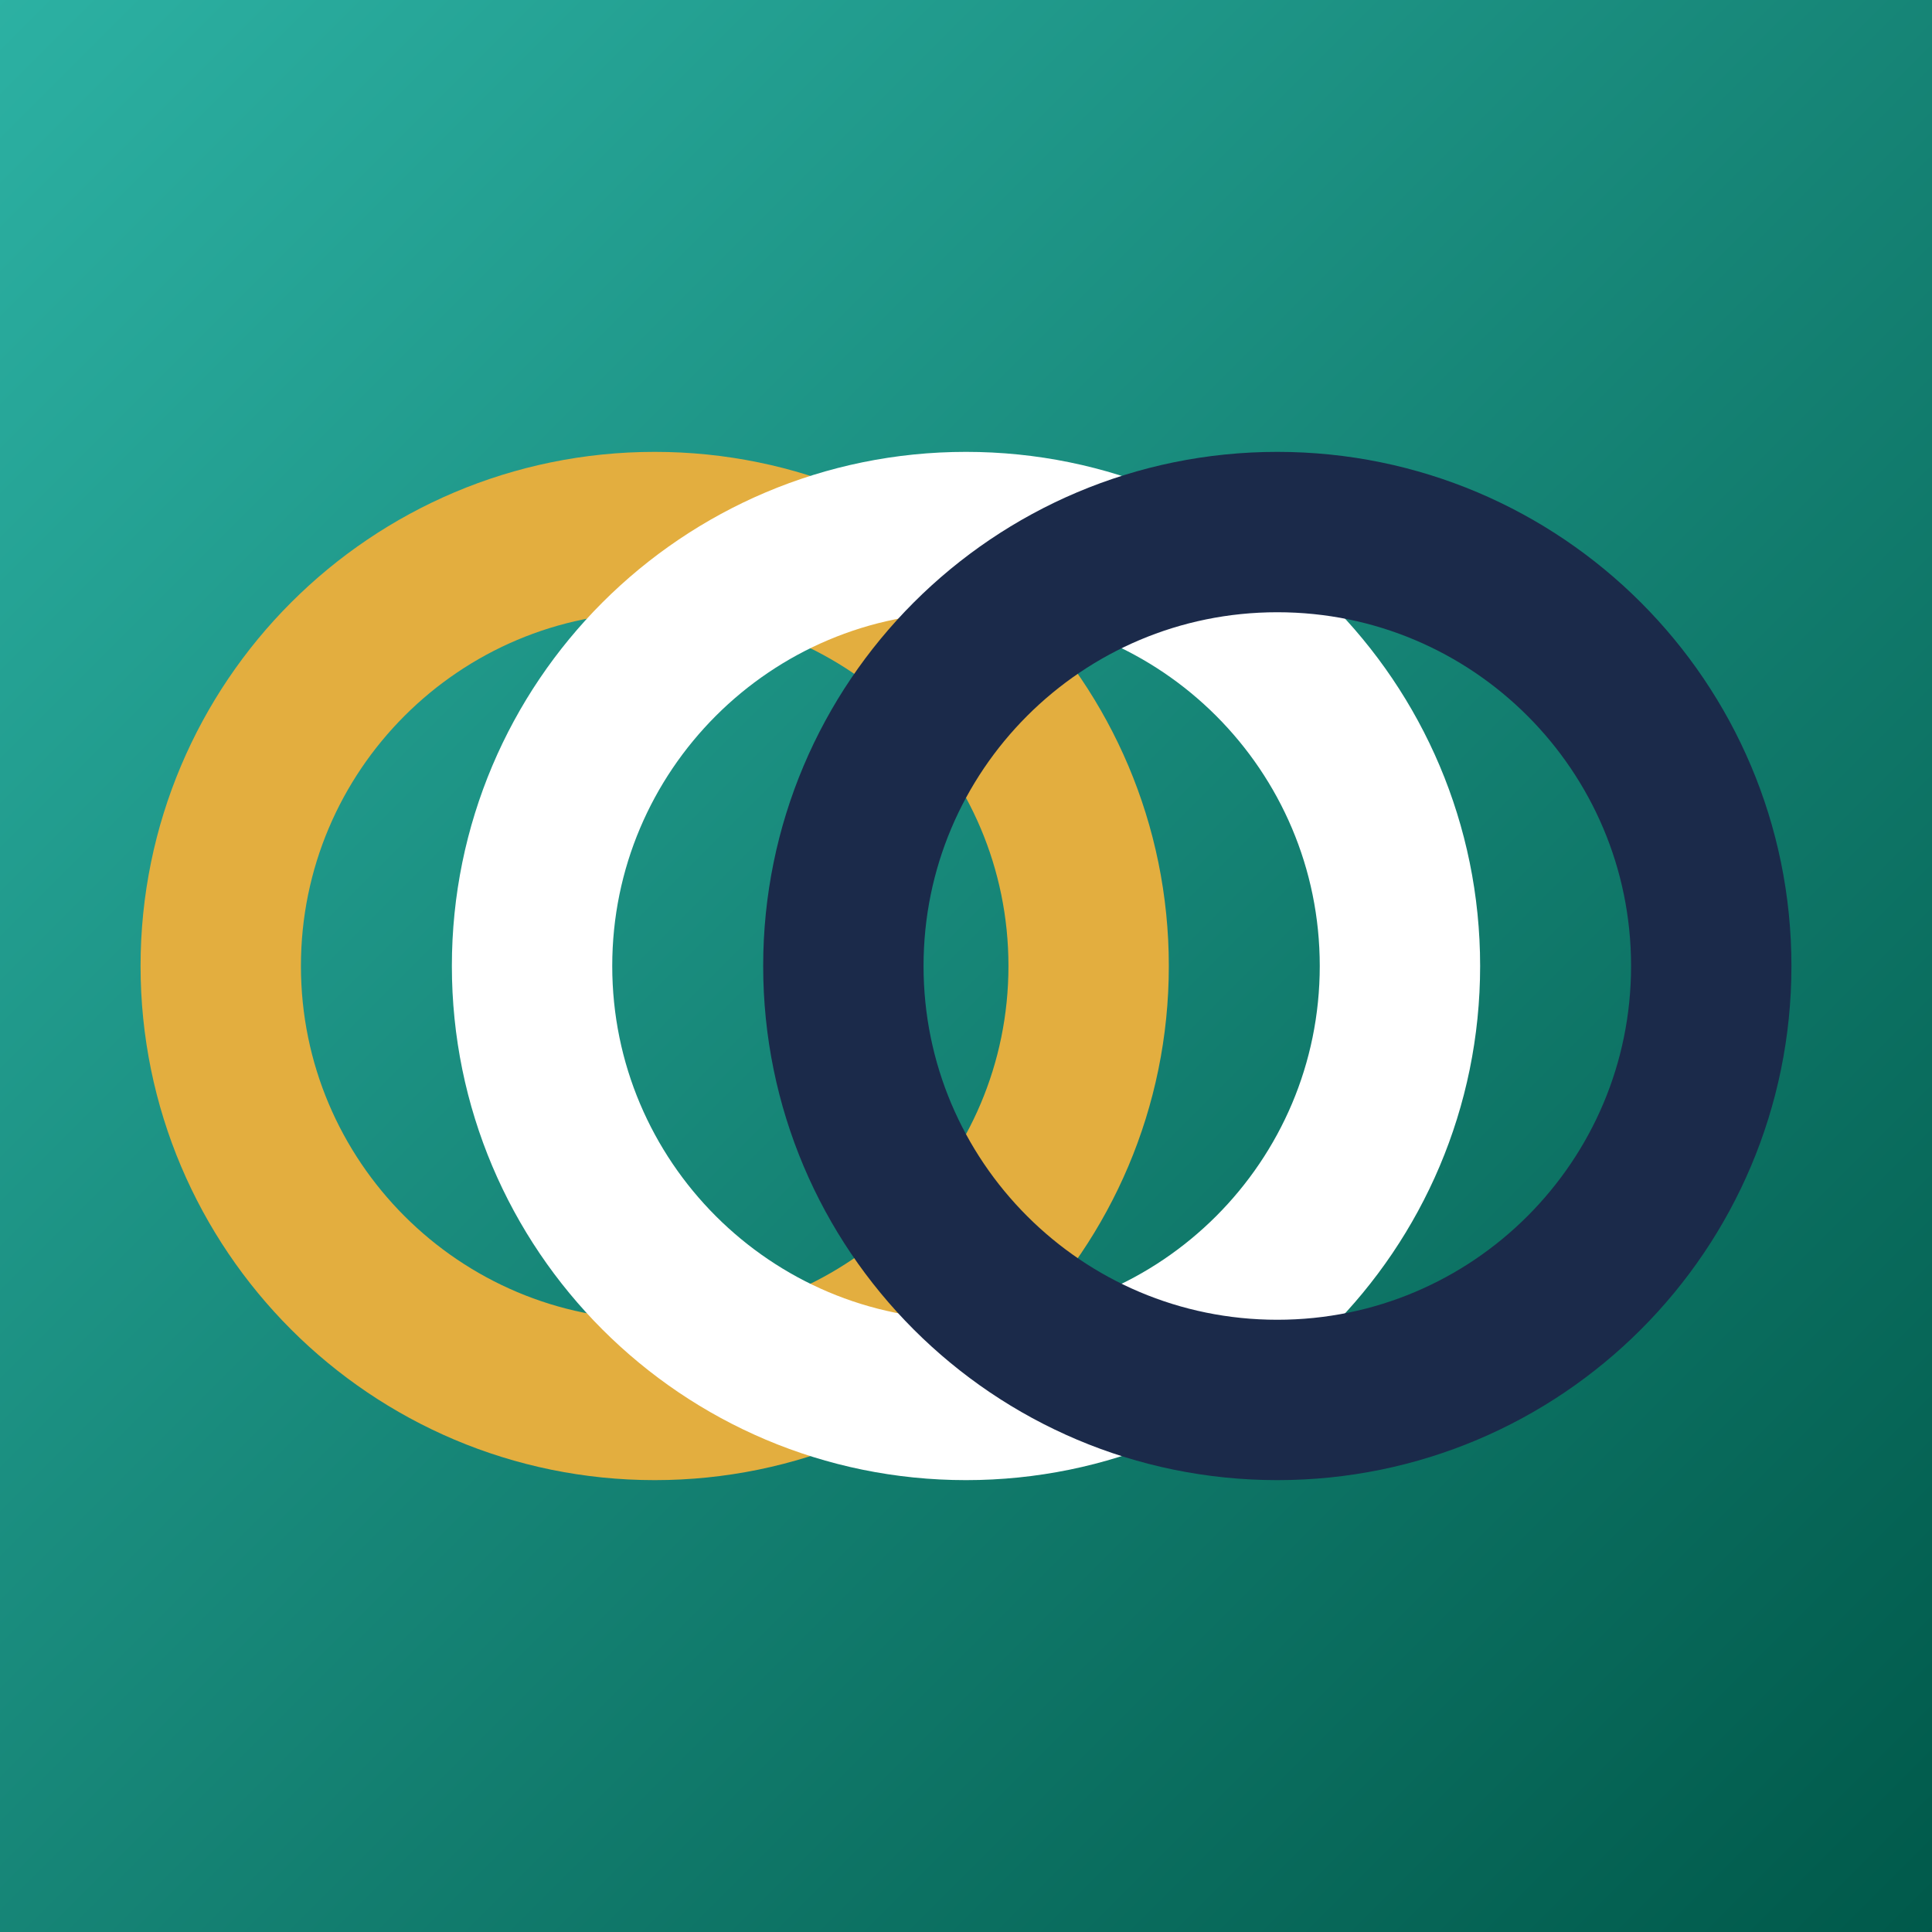
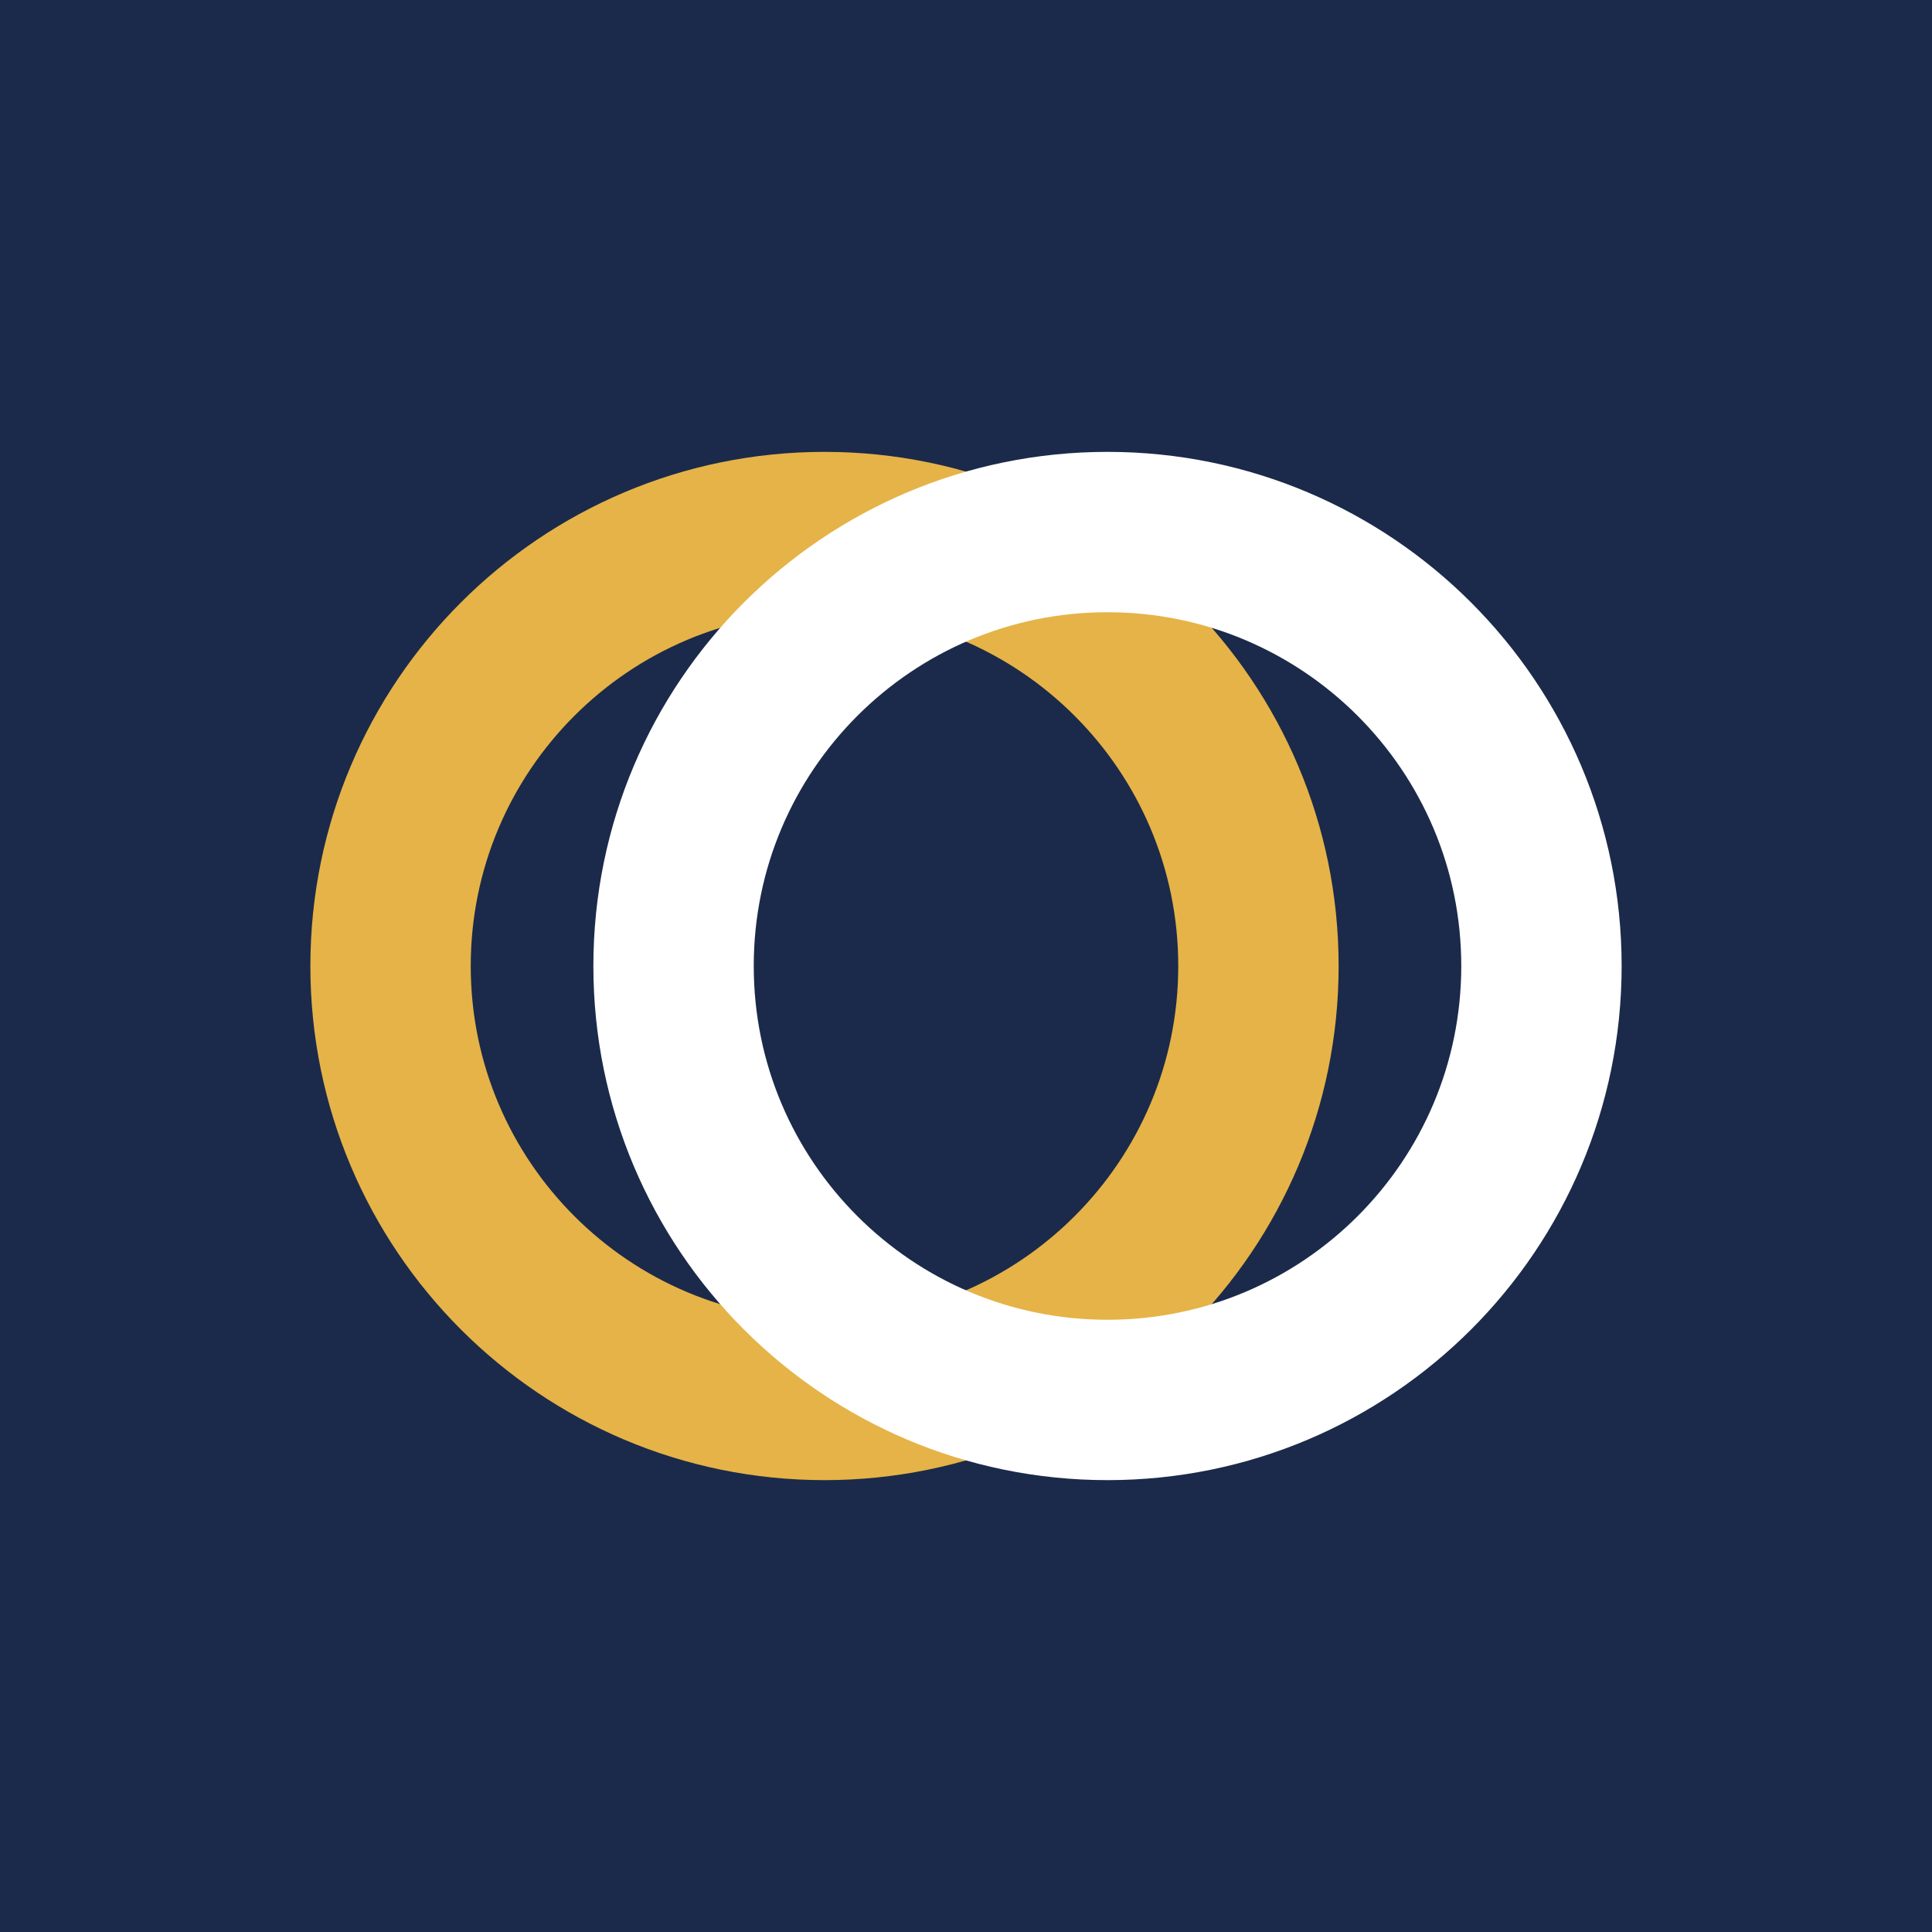
<svg xmlns="http://www.w3.org/2000/svg" viewBox="0 0 1024 1024" width="1024" height="1024">
-   <defs>
-     <linearGradient id="bg" x1="0%" y1="0%" x2="100%" y2="100%">
-       <stop offset="0%" stop-color="#2CB1A3" />
-       <stop offset="100%" stop-color="#00594A" />
-     </linearGradient>
-   </defs>
-   <rect width="1024" height="1024" fill="url(#bg)" />
+   <rect width="1024" height="1024" fill="#1B2A4A" />
  <g fill="none" stroke-width="85">
-     <circle cx="347" cy="512" r="230" stroke="#E3AE3F" />
-     <circle cx="512" cy="512" r="230" stroke="#FFFFFF" />
-     <circle cx="677" cy="512" r="230" stroke="#1B2A4A" />
+     <circle cx="437" cy="512" r="230" stroke="#E5B347" />
+     <circle cx="587" cy="512" r="230" stroke="#FFFFFF" />
  </g>
</svg>
